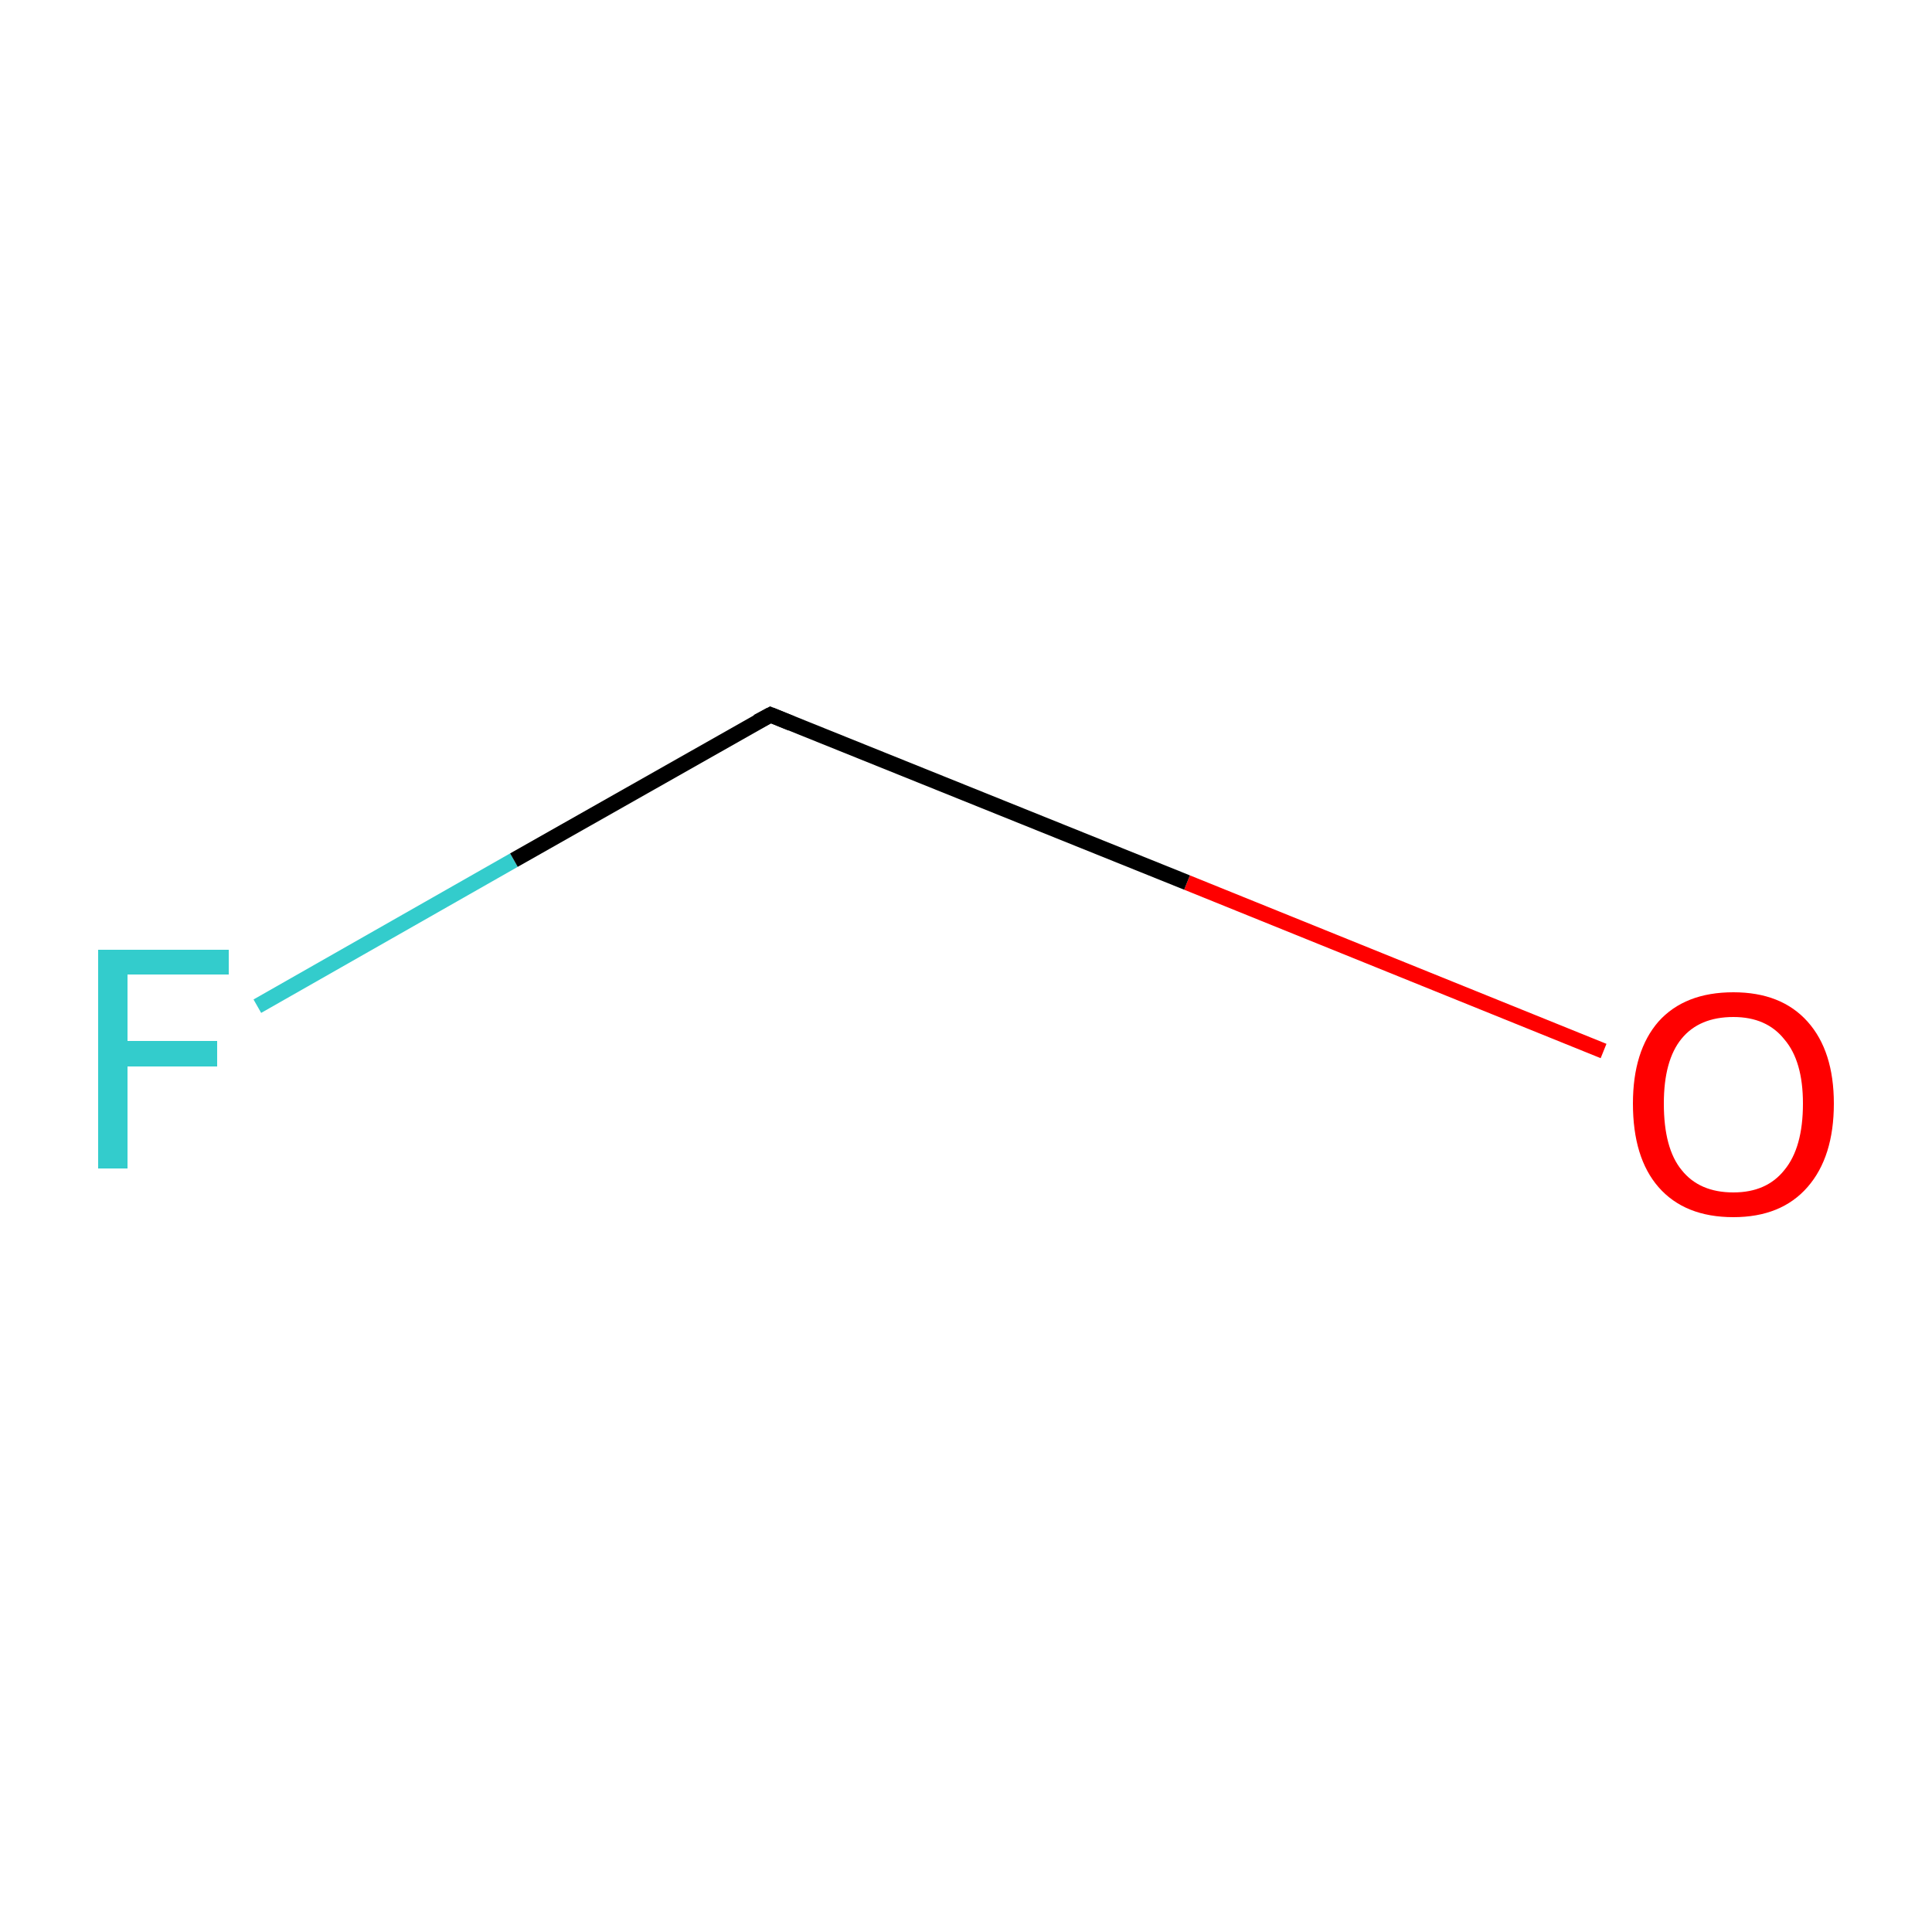
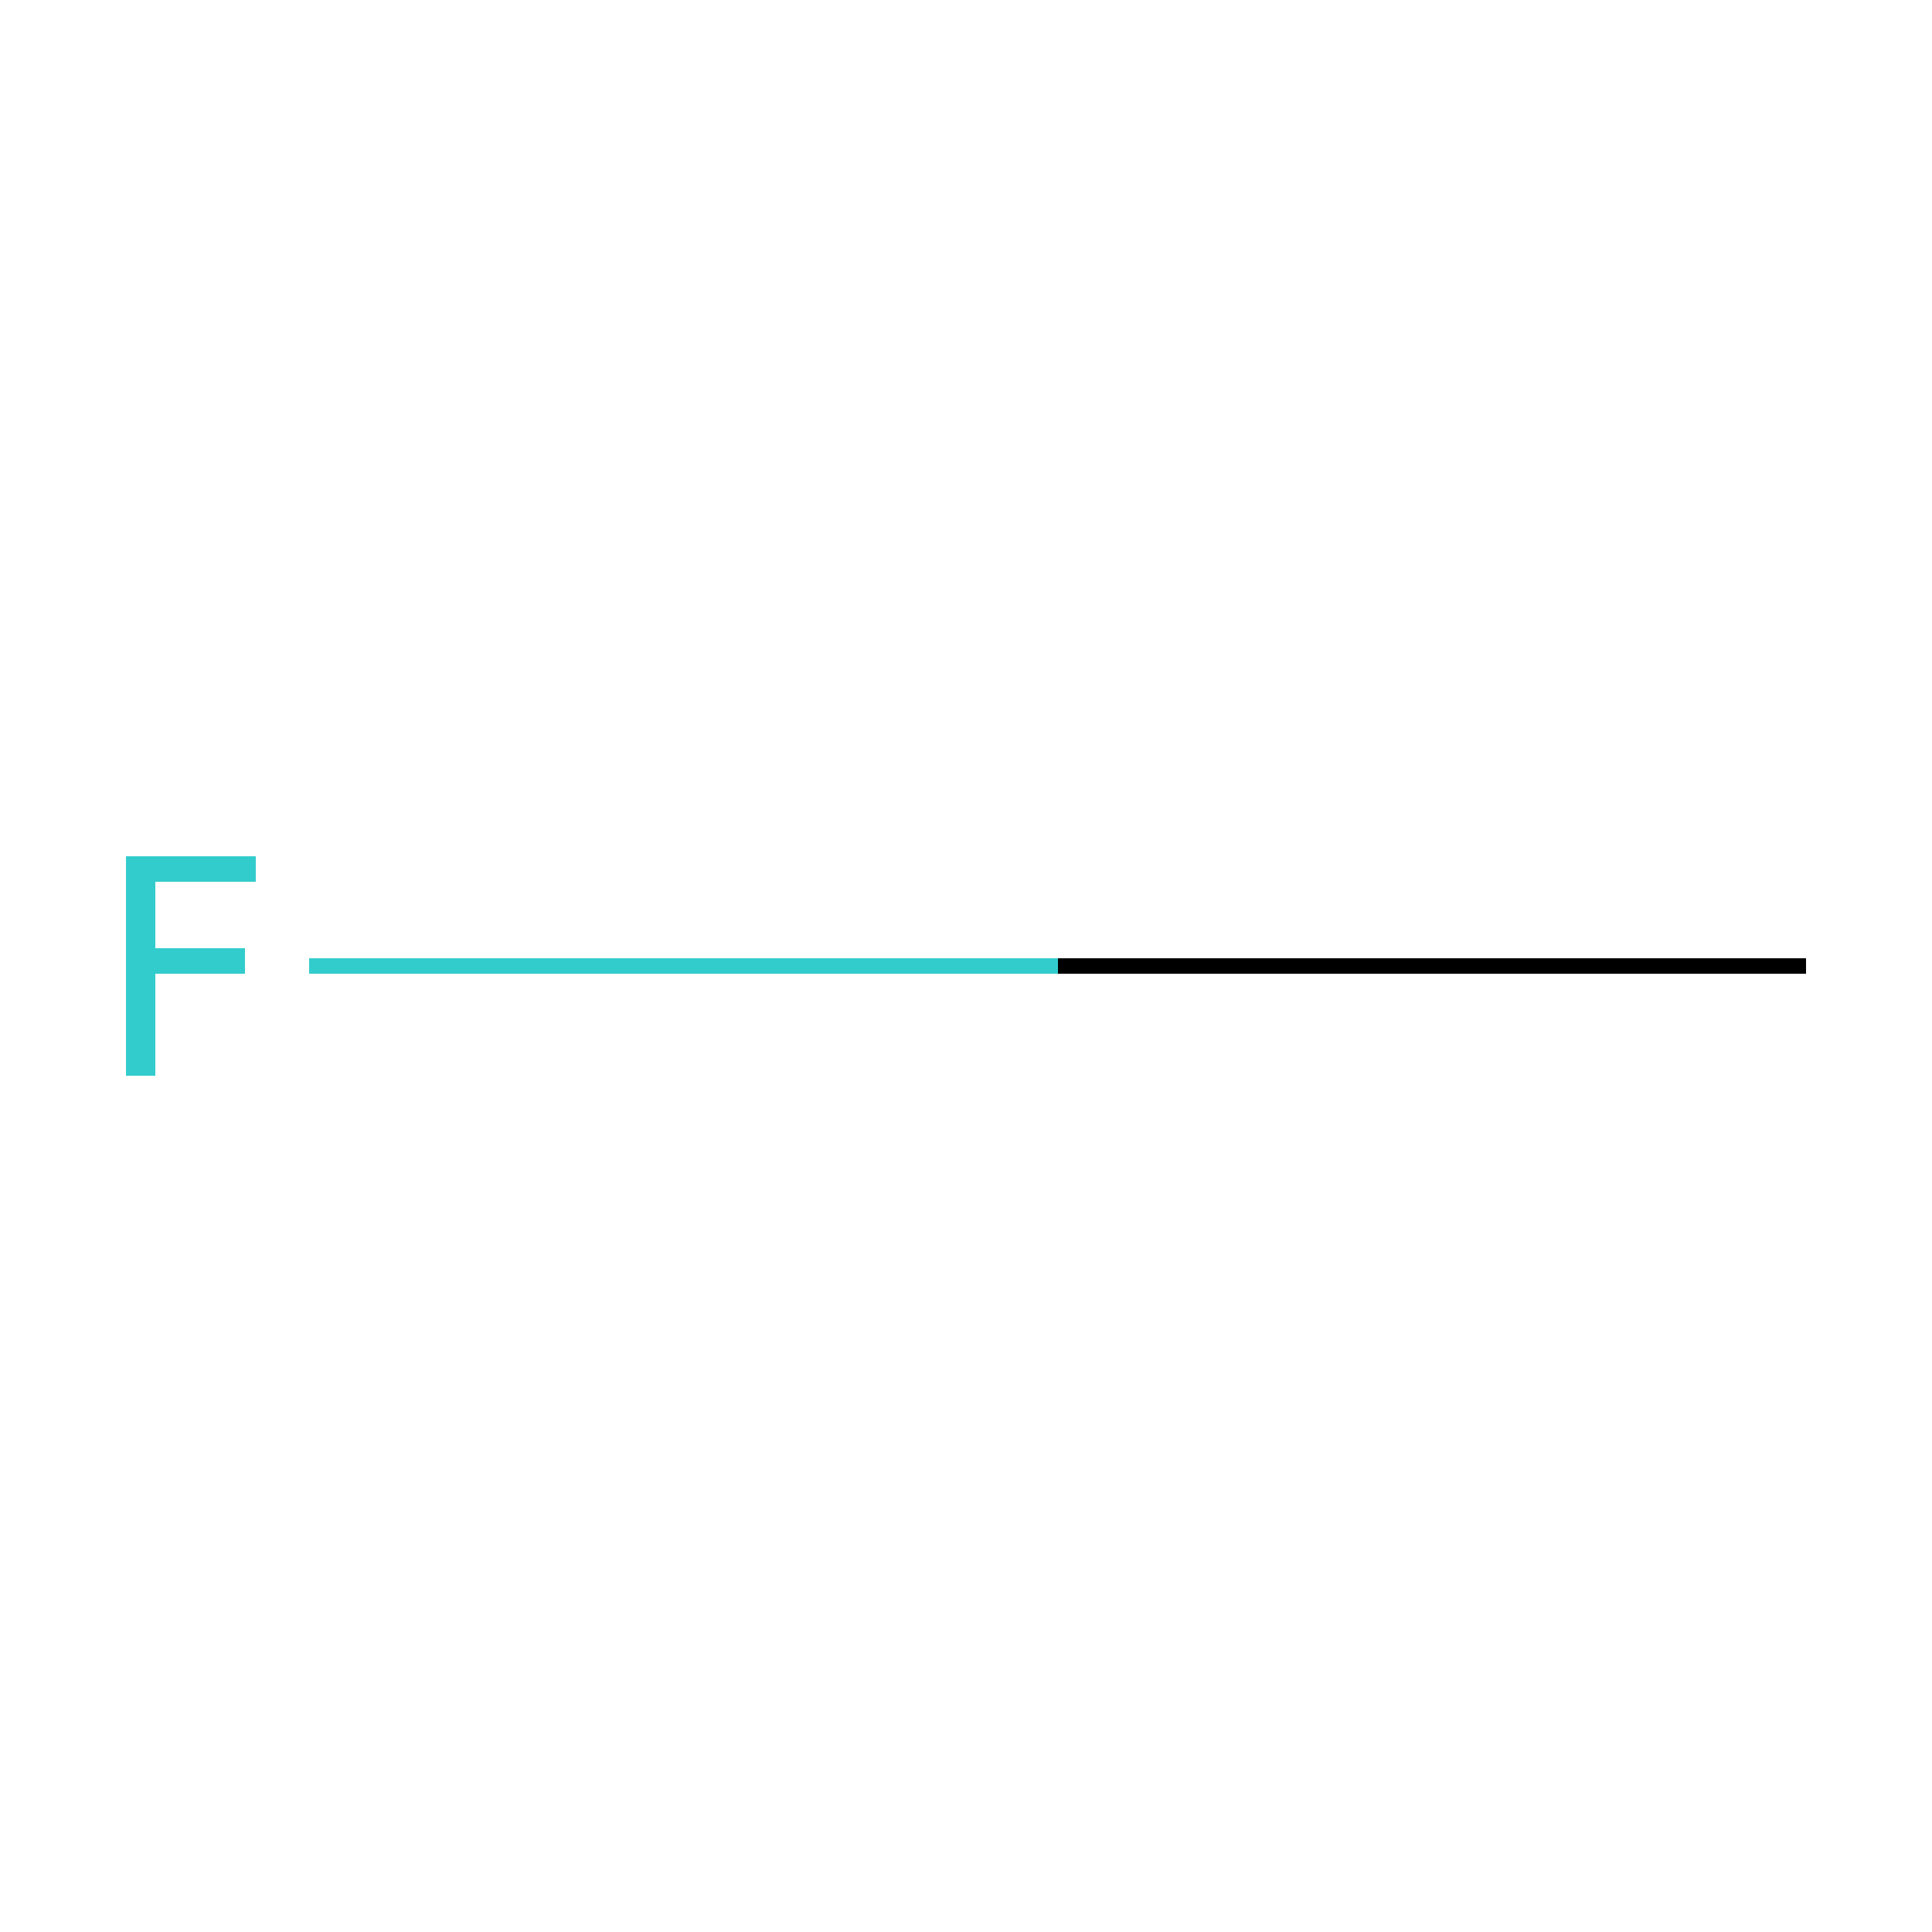
<svg xmlns="http://www.w3.org/2000/svg" version="1.1" baseProfile="full" xml:space="preserve" width="250px" height="250px" viewBox="0 0 250 250">
  <rect style="opacity:1.0;fill:#FFFFFF;stroke:none" width="250.0" height="250.0" x="0.0" y="0.0"> </rect>
-   <path class="bond-0 atom-0 atom-1" d="M 207.5,136.0 L 153.6,114.2" style="fill:none;fill-rule:evenodd;stroke:#FF0000;stroke-width:2.0px;stroke-linecap:butt;stroke-linejoin:miter;stroke-opacity:1" />
-   <path class="bond-0 atom-0 atom-1" d="M 153.6,114.2 L 99.7,92.5" style="fill:none;fill-rule:evenodd;stroke:#000000;stroke-width:2.0px;stroke-linecap:butt;stroke-linejoin:miter;stroke-opacity:1" />
-   <path class="bond-1 atom-2 atom-1" d="M 33.3,130.2 L 66.5,111.3" style="fill:none;fill-rule:evenodd;stroke:#33CCCC;stroke-width:2.0px;stroke-linecap:butt;stroke-linejoin:miter;stroke-opacity:1" />
-   <path class="bond-1 atom-2 atom-1" d="M 66.5,111.3 L 99.7,92.5" style="fill:none;fill-rule:evenodd;stroke:#000000;stroke-width:2.0px;stroke-linecap:butt;stroke-linejoin:miter;stroke-opacity:1" />
-   <path d="M 102.4,93.6 L 99.7,92.5 L 98.0,93.4" style="fill:none;stroke:#000000;stroke-width:2.0px;stroke-linecap:butt;stroke-linejoin:miter;stroke-miterlimit:10;stroke-opacity:1;" />
-   <path class="atom-0" d="M 211.3 142.8 Q 211.3 136.0, 214.6 132.2 Q 218.0 128.4, 224.3 128.4 Q 230.5 128.4, 233.9 132.2 Q 237.3 136.0, 237.3 142.8 Q 237.3 149.7, 233.9 153.6 Q 230.5 157.5, 224.3 157.5 Q 218.0 157.5, 214.6 153.6 Q 211.3 149.8, 211.3 142.8 M 224.3 154.3 Q 228.6 154.3, 230.9 151.4 Q 233.3 148.5, 233.3 142.8 Q 233.3 137.3, 230.9 134.5 Q 228.6 131.6, 224.3 131.6 Q 219.9 131.6, 217.6 134.4 Q 215.3 137.2, 215.3 142.8 Q 215.3 148.6, 217.6 151.4 Q 219.9 154.3, 224.3 154.3 " fill="#FF0000" />
-   <path class="atom-2" d="M 12.7 122.9 L 29.6 122.9 L 29.6 126.1 L 16.5 126.1 L 16.5 134.7 L 28.1 134.7 L 28.1 138.0 L 16.5 138.0 L 16.5 151.2 L 12.7 151.2 L 12.7 122.9 " fill="#33CCCC" />
+   <path class="bond-0 atom-0 atom-1" d="M 233.7,125.0 L 136.9,125.0" style="fill:none;fill-rule:evenodd;stroke:#000000;stroke-width:2.0px;stroke-linecap:butt;stroke-linejoin:miter;stroke-opacity:1" />
+   <path class="bond-0 atom-0 atom-1" d="M 136.9,125.0 L 40.0,125.0" style="fill:none;fill-rule:evenodd;stroke:#33CCCC;stroke-width:2.0px;stroke-linecap:butt;stroke-linejoin:miter;stroke-opacity:1" />
+   <path class="atom-1" d="M 16.3 110.8 L 33.1 110.8 L 33.1 114.1 L 20.1 114.1 L 20.1 122.7 L 31.7 122.7 L 31.7 126.0 L 20.1 126.0 L 20.1 139.2 L 16.3 139.2 L 16.3 110.8 " fill="#33CCCC" />
</svg>
